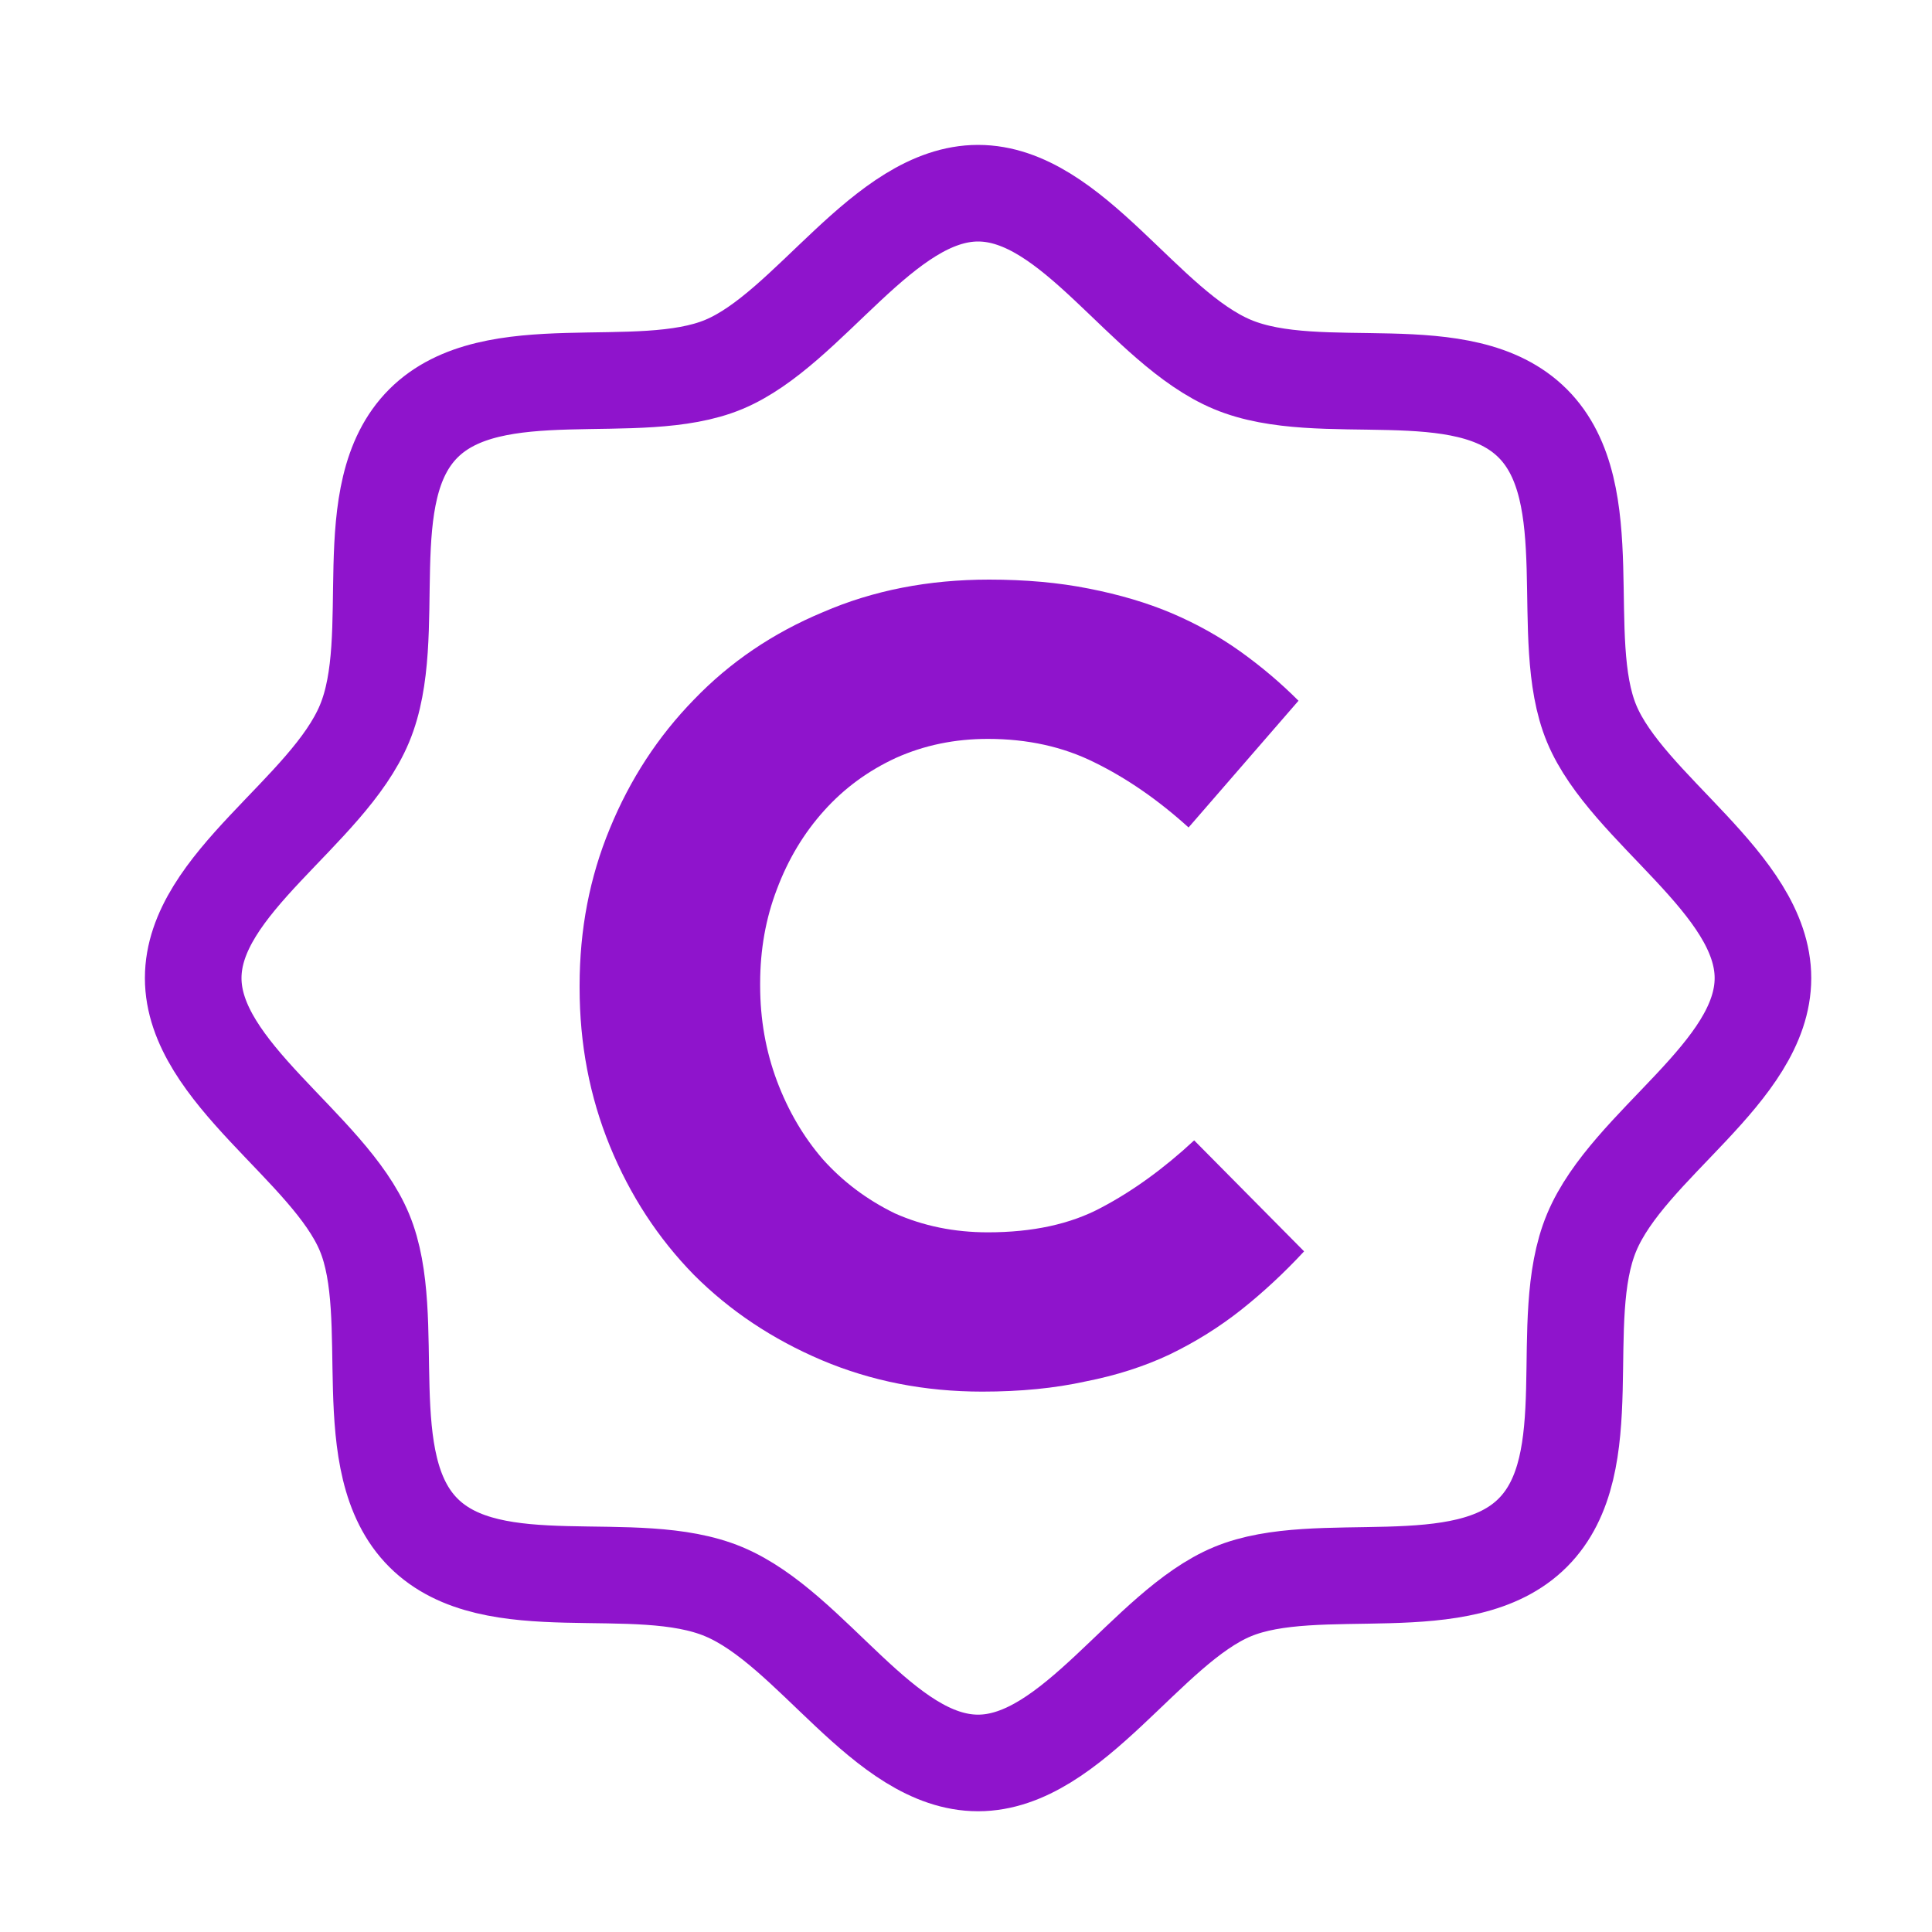
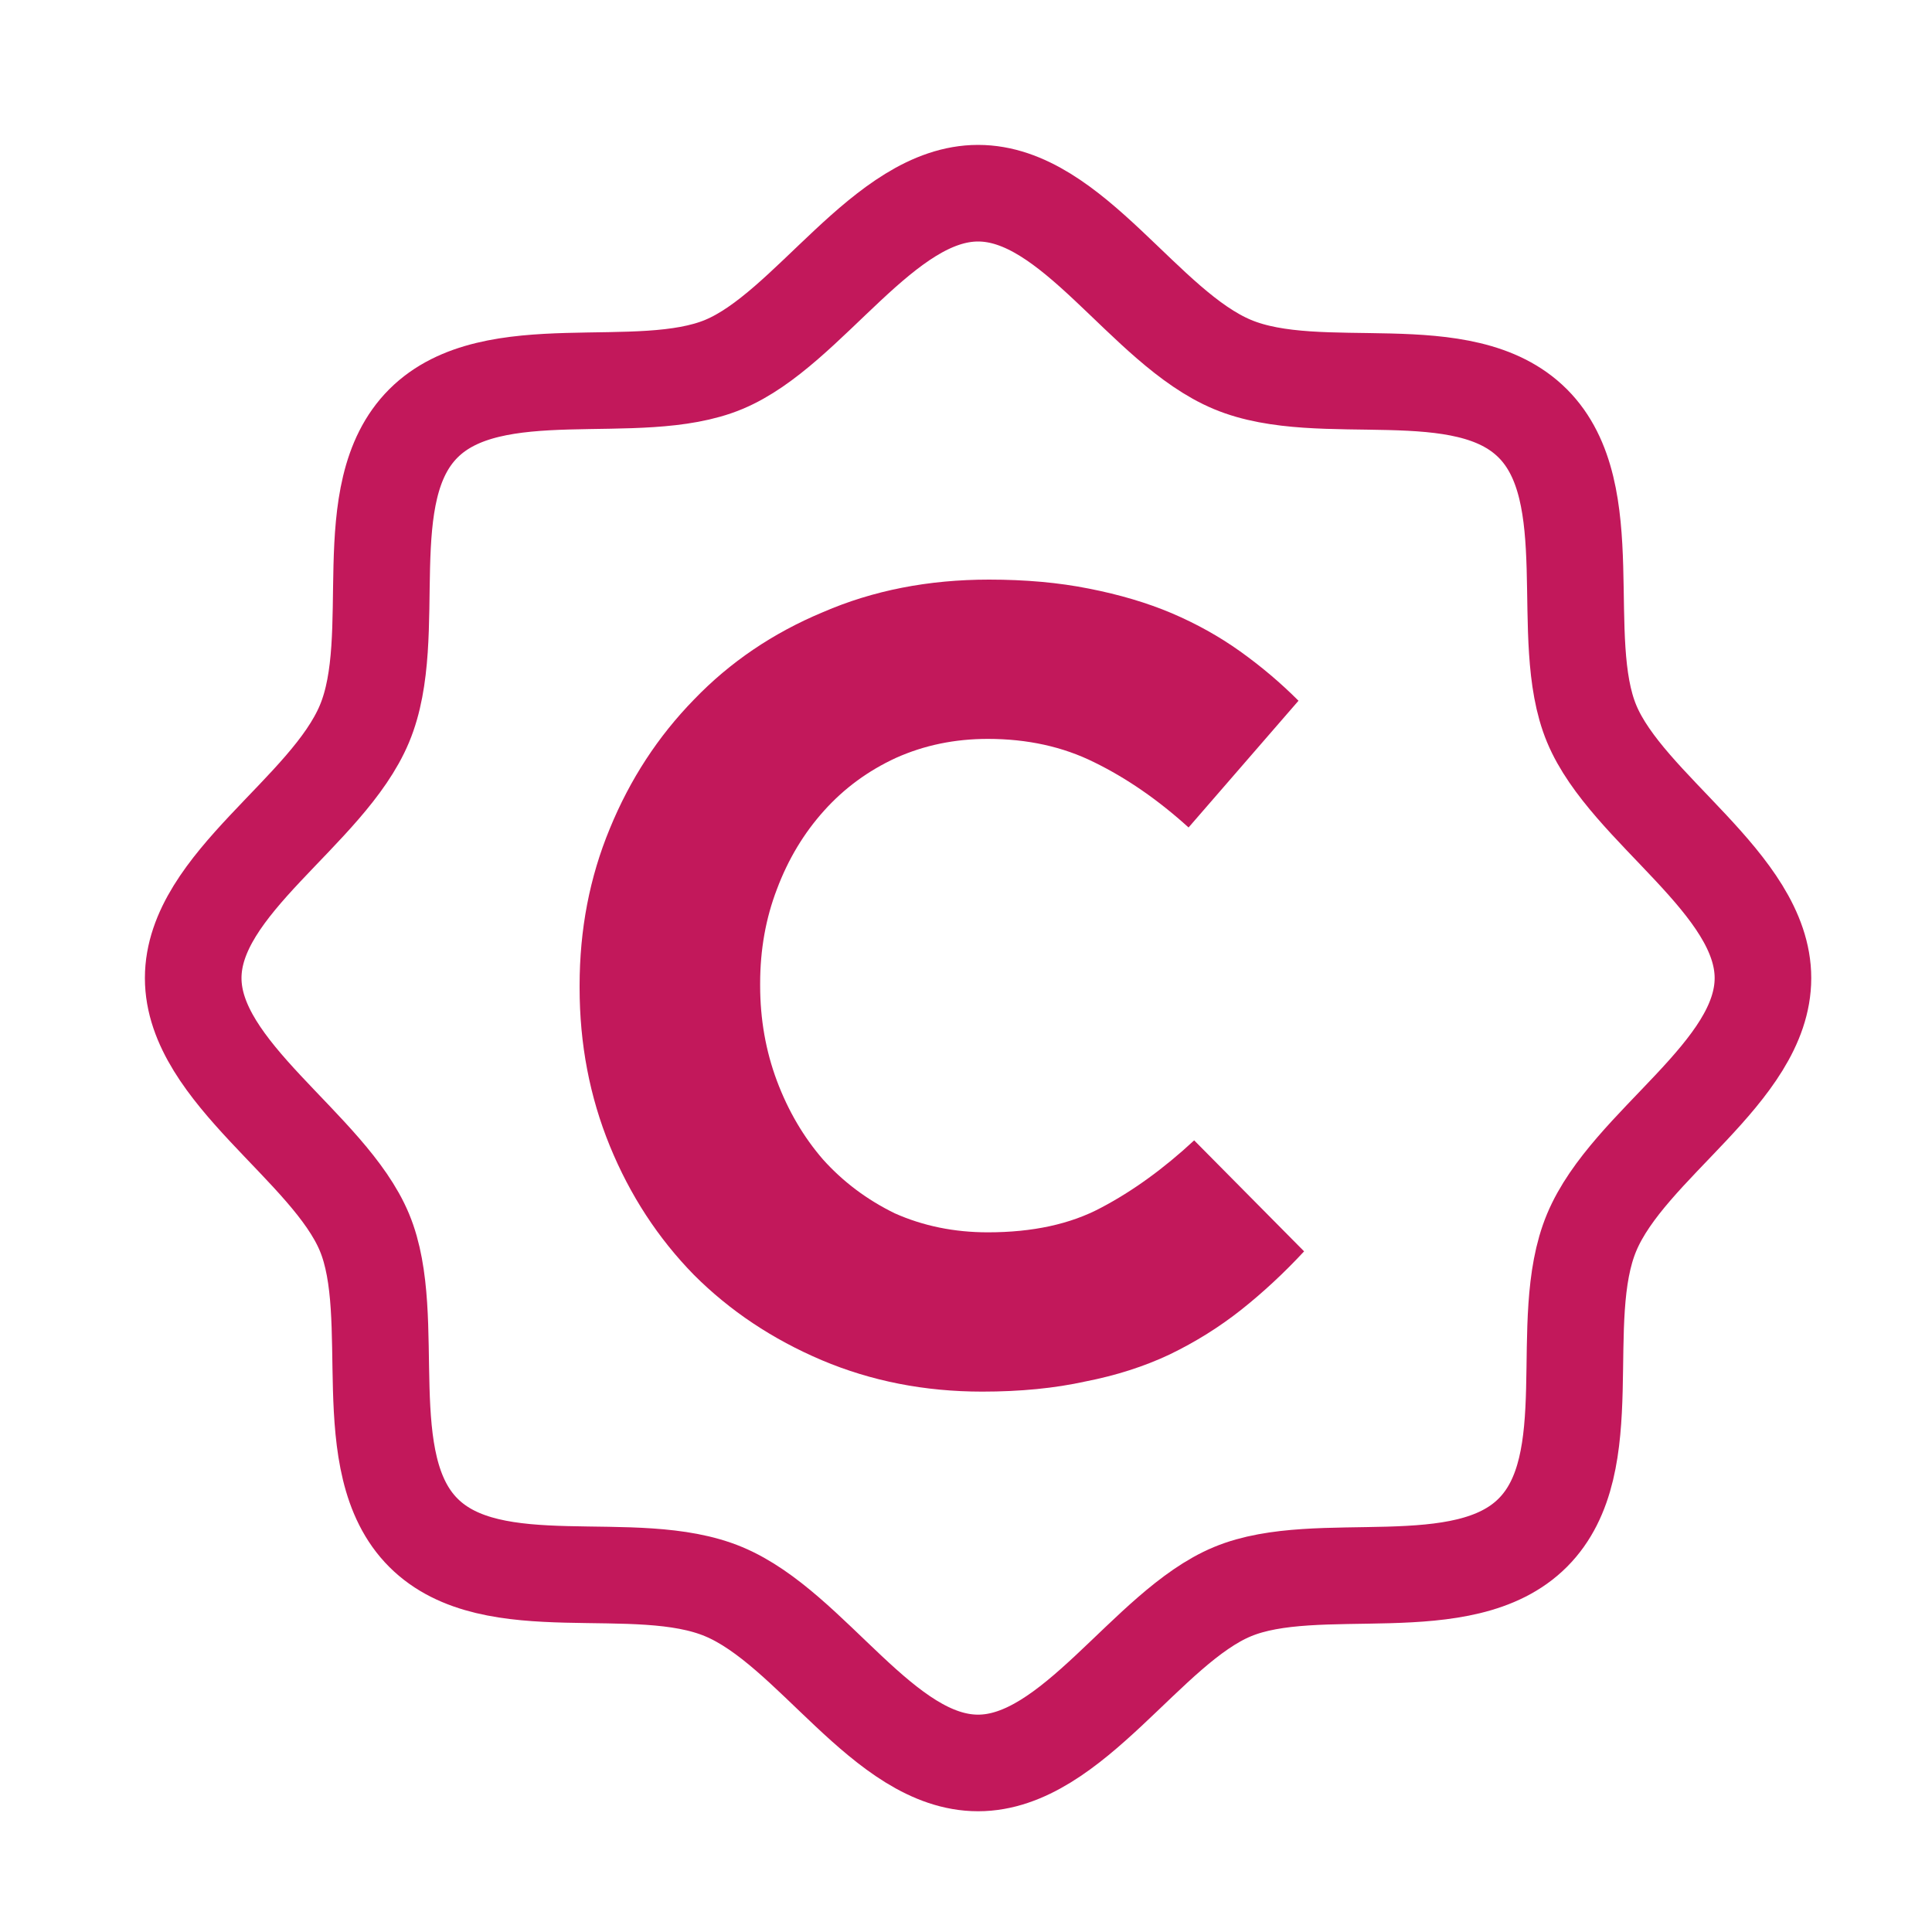
<svg xmlns="http://www.w3.org/2000/svg" width="20" height="20" viewBox="0 0 20 20" fill="none">
-   <path d="M4.383 15.867C3.664 15.148 4.141 13.641 3.773 12.758C3.406 11.875 2 11.102 2 10.125C2 9.148 3.391 8.406 3.773 7.492C4.156 6.578 3.664 5.102 4.383 4.383C5.102 3.664 6.609 4.141 7.492 3.773C8.375 3.406 9.148 2 10.125 2C11.102 2 11.844 3.391 12.758 3.773C13.672 4.156 15.148 3.664 15.867 4.383C16.586 5.102 16.109 6.609 16.477 7.492C16.844 8.375 18.25 9.148 18.25 10.125C18.25 11.102 16.859 11.844 16.477 12.758C16.094 13.672 16.586 15.148 15.867 15.867C15.148 16.586 13.641 16.109 12.758 16.477C11.875 16.844 11.102 18.25 10.125 18.25C9.148 18.25 8.406 16.859 7.492 16.477C6.578 16.094 5.102 16.586 4.383 15.867Z" stroke="#8F14CC" stroke-linecap="round" stroke-linejoin="round" />
-   <path d="M13.5 12.954C13.291 13.179 13.074 13.38 12.85 13.558C12.625 13.736 12.378 13.891 12.107 14.022C11.844 14.146 11.553 14.239 11.236 14.301C10.919 14.371 10.563 14.406 10.168 14.406C9.572 14.406 9.019 14.297 8.508 14.081C7.997 13.864 7.556 13.57 7.184 13.198C6.813 12.819 6.522 12.374 6.313 11.863C6.104 11.352 6 10.806 6 10.226V10.203C6 9.622 6.104 9.081 6.313 8.577C6.522 8.067 6.813 7.622 7.184 7.242C7.556 6.855 8.001 6.553 8.519 6.337C9.038 6.112 9.611 6 10.238 6C10.617 6 10.961 6.031 11.271 6.093C11.588 6.155 11.875 6.24 12.13 6.348C12.385 6.457 12.621 6.588 12.838 6.743C13.055 6.898 13.256 7.068 13.442 7.254L12.304 8.566C11.987 8.279 11.662 8.055 11.329 7.892C11.004 7.73 10.636 7.649 10.226 7.649C9.885 7.649 9.568 7.714 9.274 7.846C8.988 7.978 8.74 8.159 8.531 8.392C8.322 8.624 8.159 8.895 8.043 9.204C7.927 9.506 7.869 9.831 7.869 10.18V10.203C7.869 10.551 7.927 10.88 8.043 11.19C8.159 11.499 8.318 11.77 8.519 12.002C8.728 12.235 8.976 12.42 9.262 12.56C9.556 12.691 9.878 12.757 10.226 12.757C10.69 12.757 11.081 12.672 11.399 12.502C11.724 12.331 12.045 12.099 12.362 11.805L13.5 12.954Z" fill="#8F14CC" />
+   <path d="M4.383 15.867C3.664 15.148 4.141 13.641 3.773 12.758C3.406 11.875 2 11.102 2 10.125C2 9.148 3.391 8.406 3.773 7.492C4.156 6.578 3.664 5.102 4.383 4.383C5.102 3.664 6.609 4.141 7.492 3.773C8.375 3.406 9.148 2 10.125 2C11.102 2 11.844 3.391 12.758 3.773C13.672 4.156 15.148 3.664 15.867 4.383C16.586 5.102 16.109 6.609 16.477 7.492C16.844 8.375 18.25 9.148 18.25 10.125C18.25 11.102 16.859 11.844 16.477 12.758C16.094 13.672 16.586 15.148 15.867 15.867C15.148 16.586 13.641 16.109 12.758 16.477C11.875 16.844 11.102 18.25 10.125 18.25C9.148 18.25 8.406 16.859 7.492 16.477C6.578 16.094 5.102 16.586 4.383 15.867Z" stroke="#C2185B" stroke-linecap="round" stroke-linejoin="round" />
+   <path d="M13.5 12.954C13.291 13.179 13.074 13.38 12.85 13.558C12.625 13.736 12.378 13.891 12.107 14.022C11.844 14.146 11.553 14.239 11.236 14.301C10.919 14.371 10.563 14.406 10.168 14.406C9.572 14.406 9.019 14.297 8.508 14.081C7.997 13.864 7.556 13.57 7.184 13.198C6.813 12.819 6.522 12.374 6.313 11.863C6.104 11.352 6 10.806 6 10.226V10.203C6 9.622 6.104 9.081 6.313 8.577C6.522 8.067 6.813 7.622 7.184 7.242C7.556 6.855 8.001 6.553 8.519 6.337C9.038 6.112 9.611 6 10.238 6C10.617 6 10.961 6.031 11.271 6.093C11.588 6.155 11.875 6.24 12.13 6.348C12.385 6.457 12.621 6.588 12.838 6.743C13.055 6.898 13.256 7.068 13.442 7.254L12.304 8.566C11.987 8.279 11.662 8.055 11.329 7.892C11.004 7.73 10.636 7.649 10.226 7.649C9.885 7.649 9.568 7.714 9.274 7.846C8.988 7.978 8.74 8.159 8.531 8.392C8.322 8.624 8.159 8.895 8.043 9.204C7.927 9.506 7.869 9.831 7.869 10.18V10.203C7.869 10.551 7.927 10.88 8.043 11.19C8.159 11.499 8.318 11.77 8.519 12.002C8.728 12.235 8.976 12.42 9.262 12.56C9.556 12.691 9.878 12.757 10.226 12.757C10.69 12.757 11.081 12.672 11.399 12.502C11.724 12.331 12.045 12.099 12.362 11.805L13.5 12.954Z" fill="#C2185B" />
</svg>
